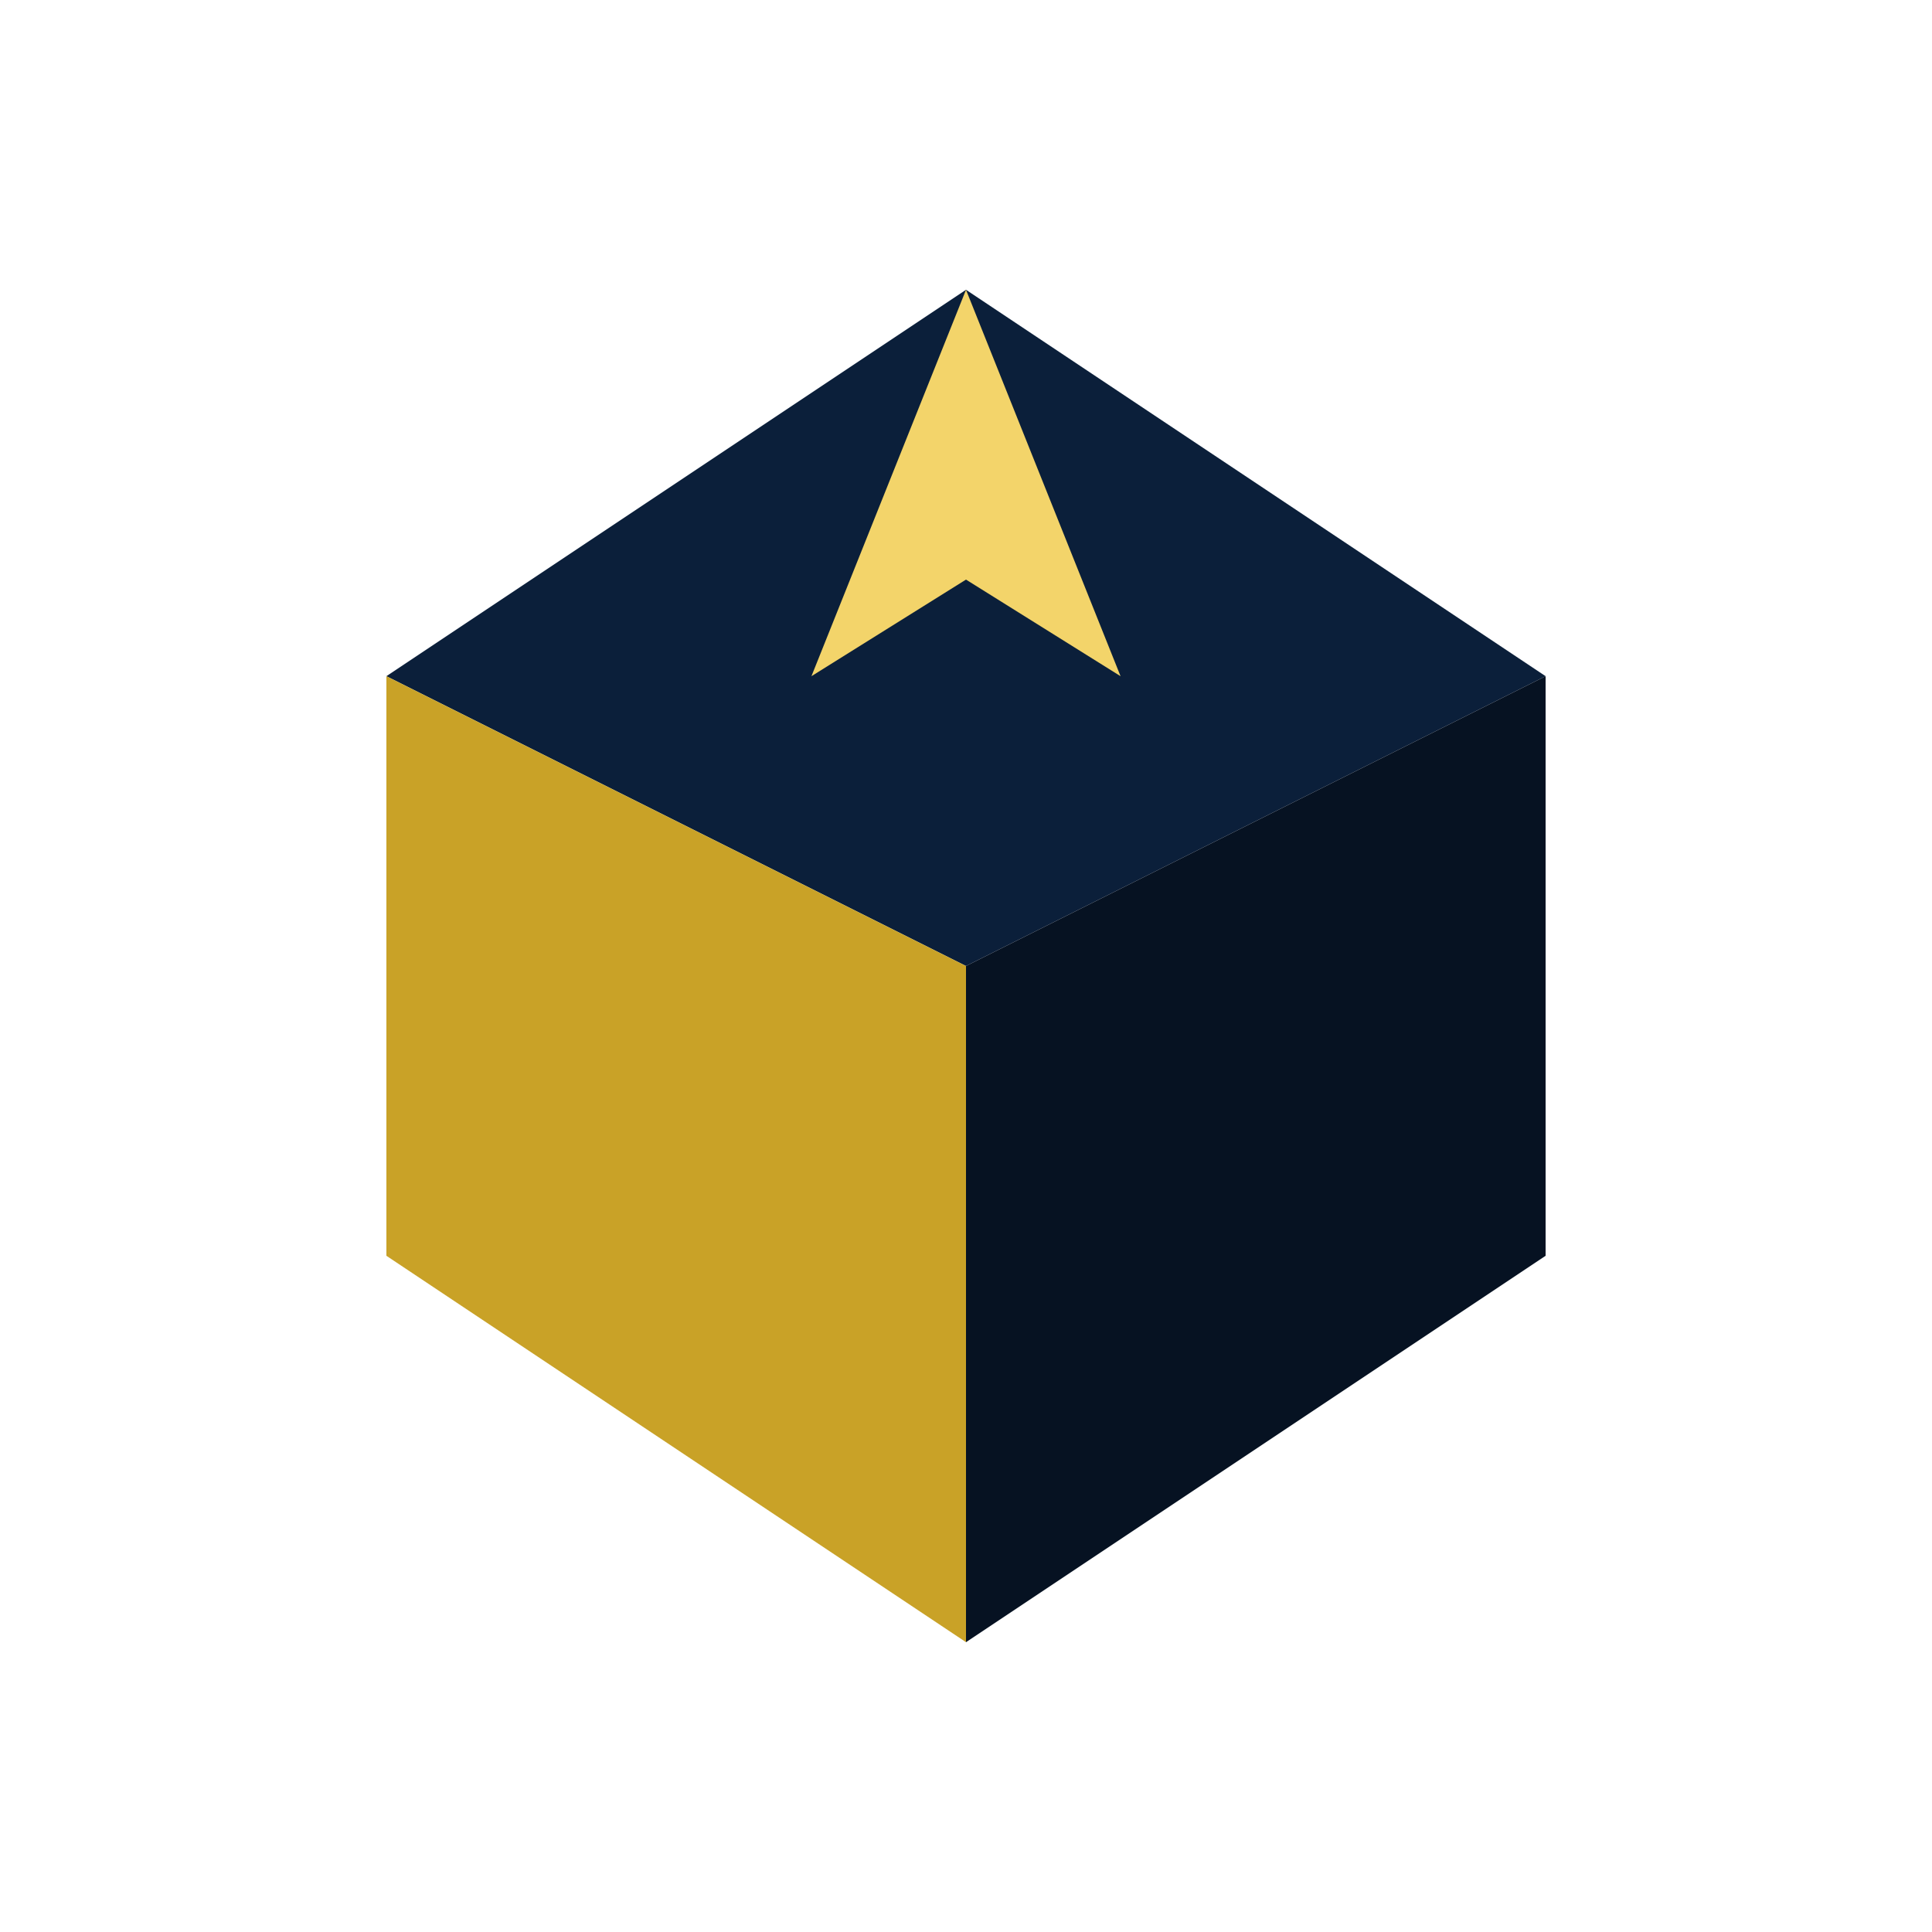
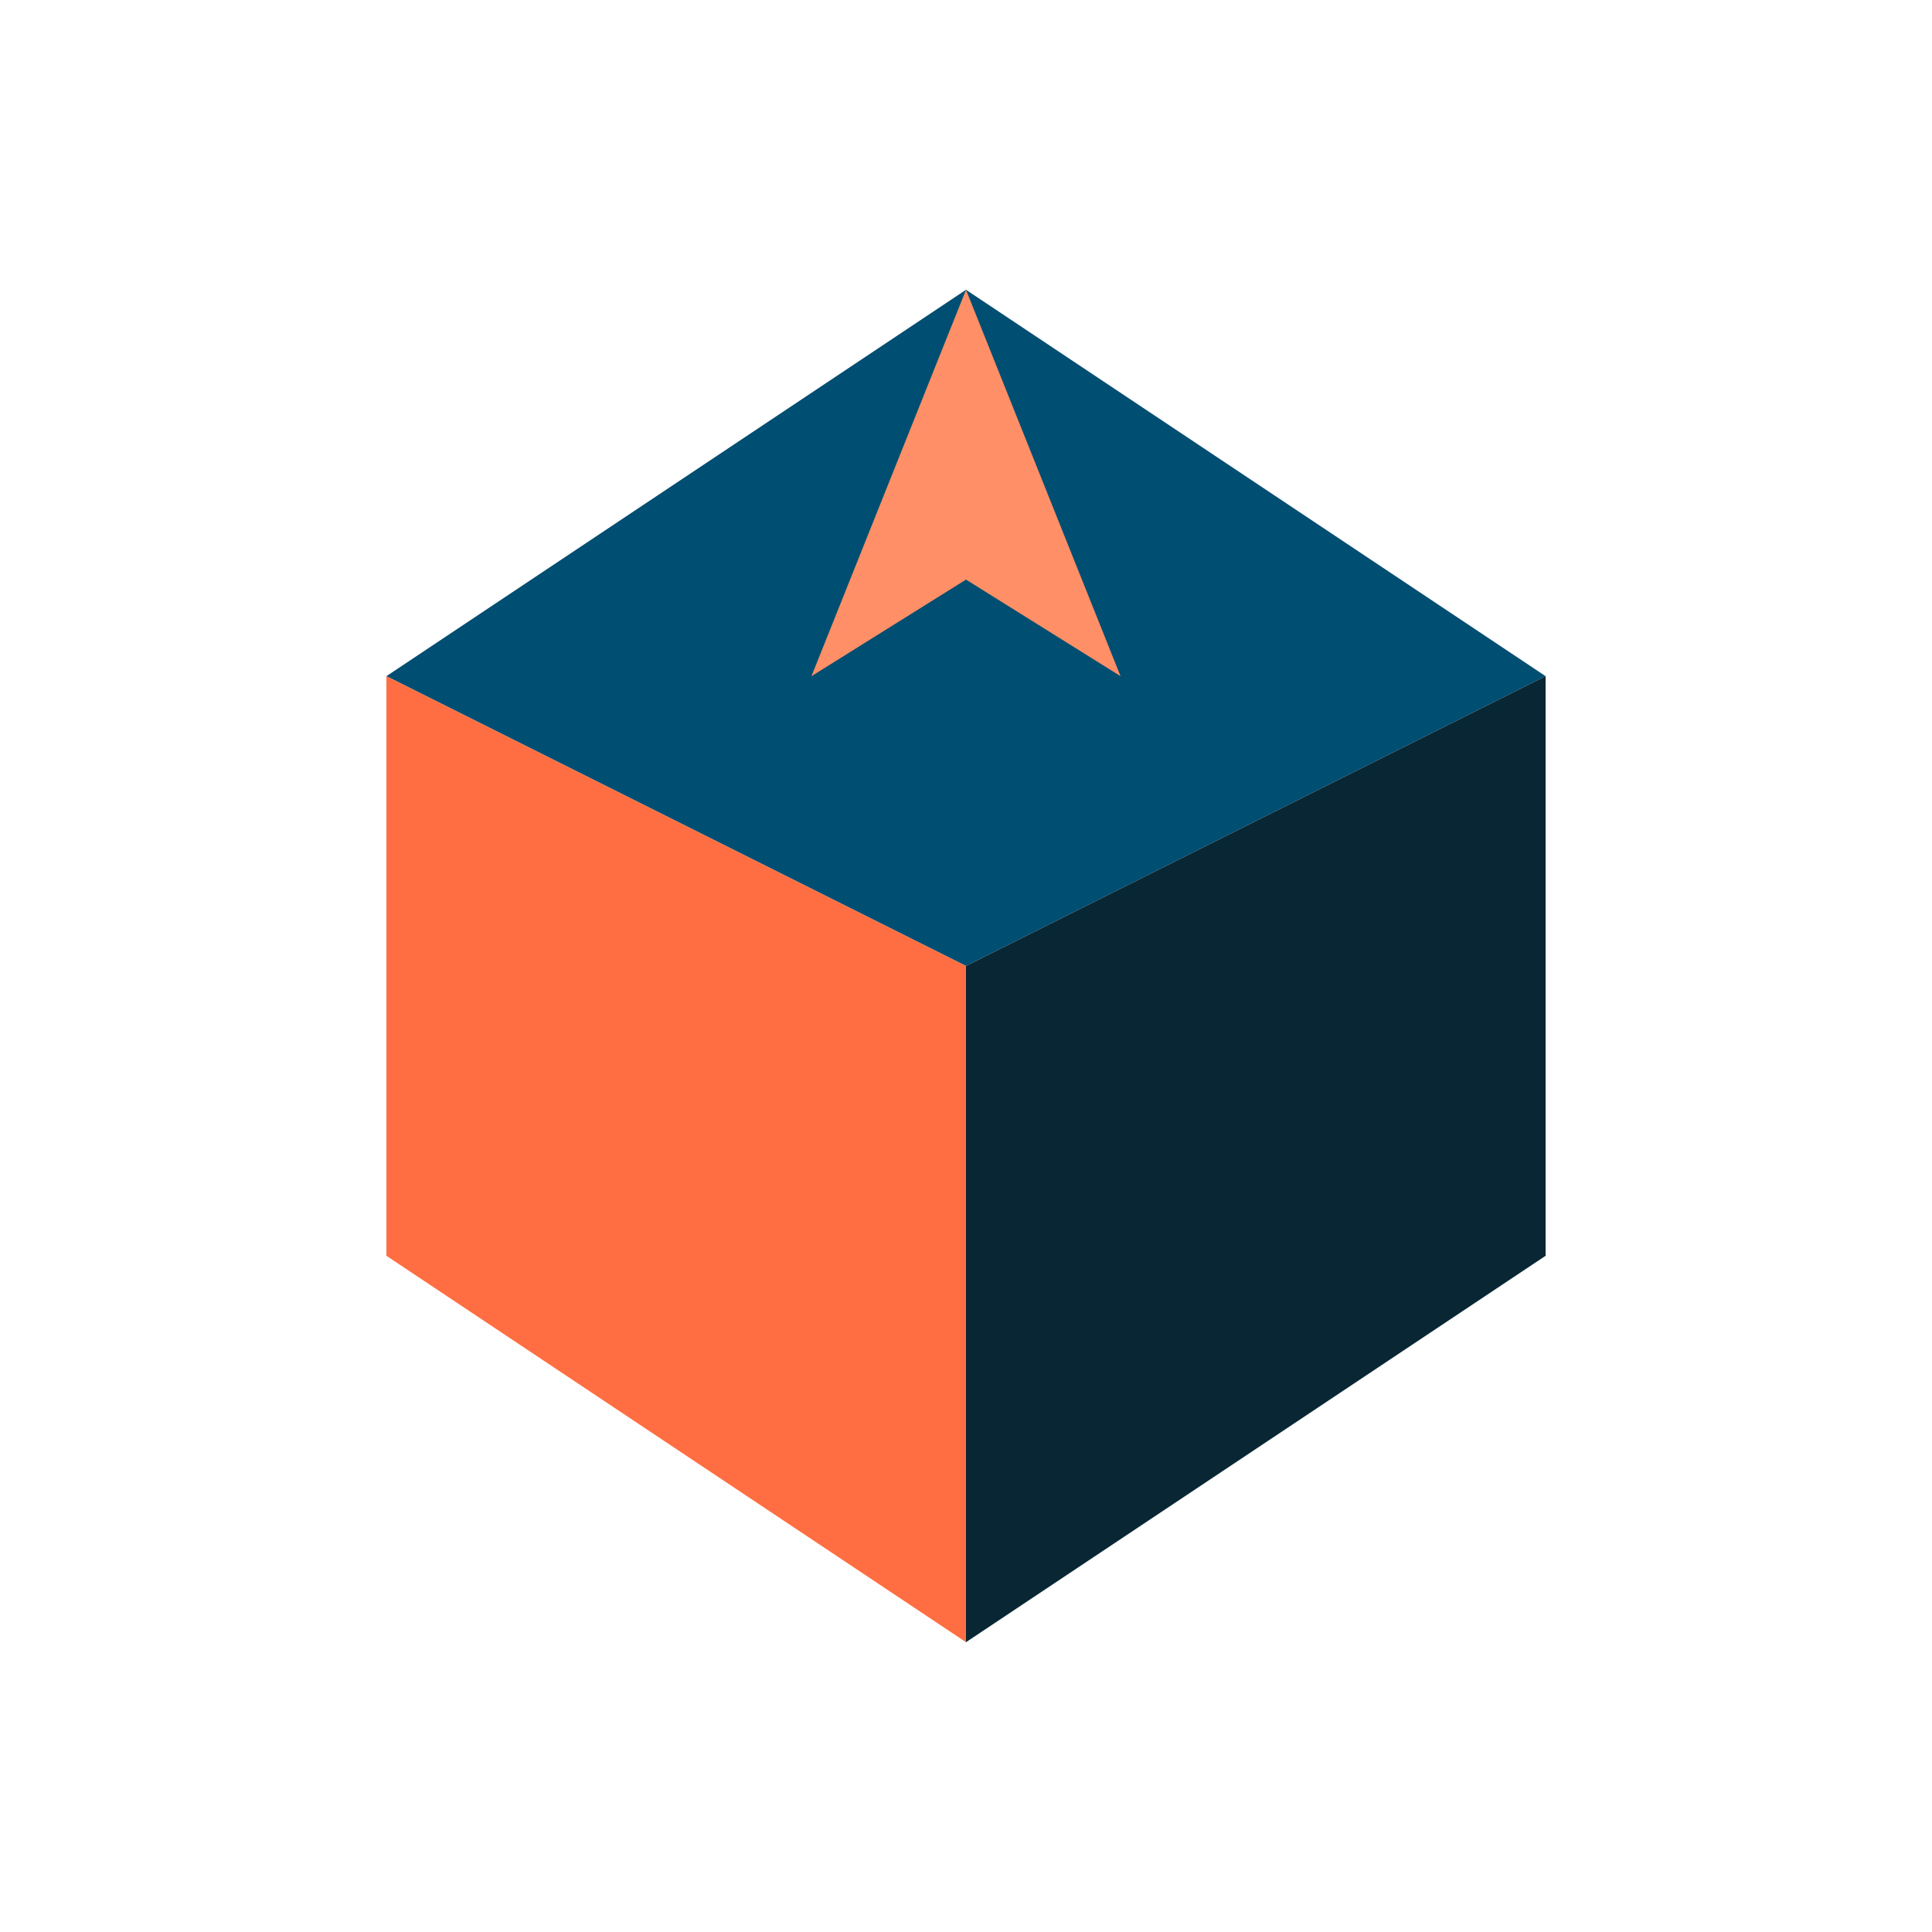
<svg xmlns="http://www.w3.org/2000/svg" id="svg-mark-5" viewBox="0 0 100 100" fill="none">
-   <polygon points="50,15 80,35 50,50 20,35" fill="#0b1f3a" />
-   <polygon points="20,35 50,50 50,85 20,65" fill="#c9a227" />
-   <polygon points="80,35 50,50 50,85 80,65" fill="#061222" />
-   <polygon points="50,15 58,35 50,30 42,35" fill="#f3d46a" />
+   <polygon points="50,15 80,35 50,50 20,35" fill="#004e72" />
+   <polygon points="20,35 50,50 50,85 20,65" fill="#ff6e42" />
+   <polygon points="80,35 50,50 50,85 80,65" fill="#092634" />
+   <polygon points="50,15 58,35 50,30 42,35" fill="#ff8f66" />
</svg>
